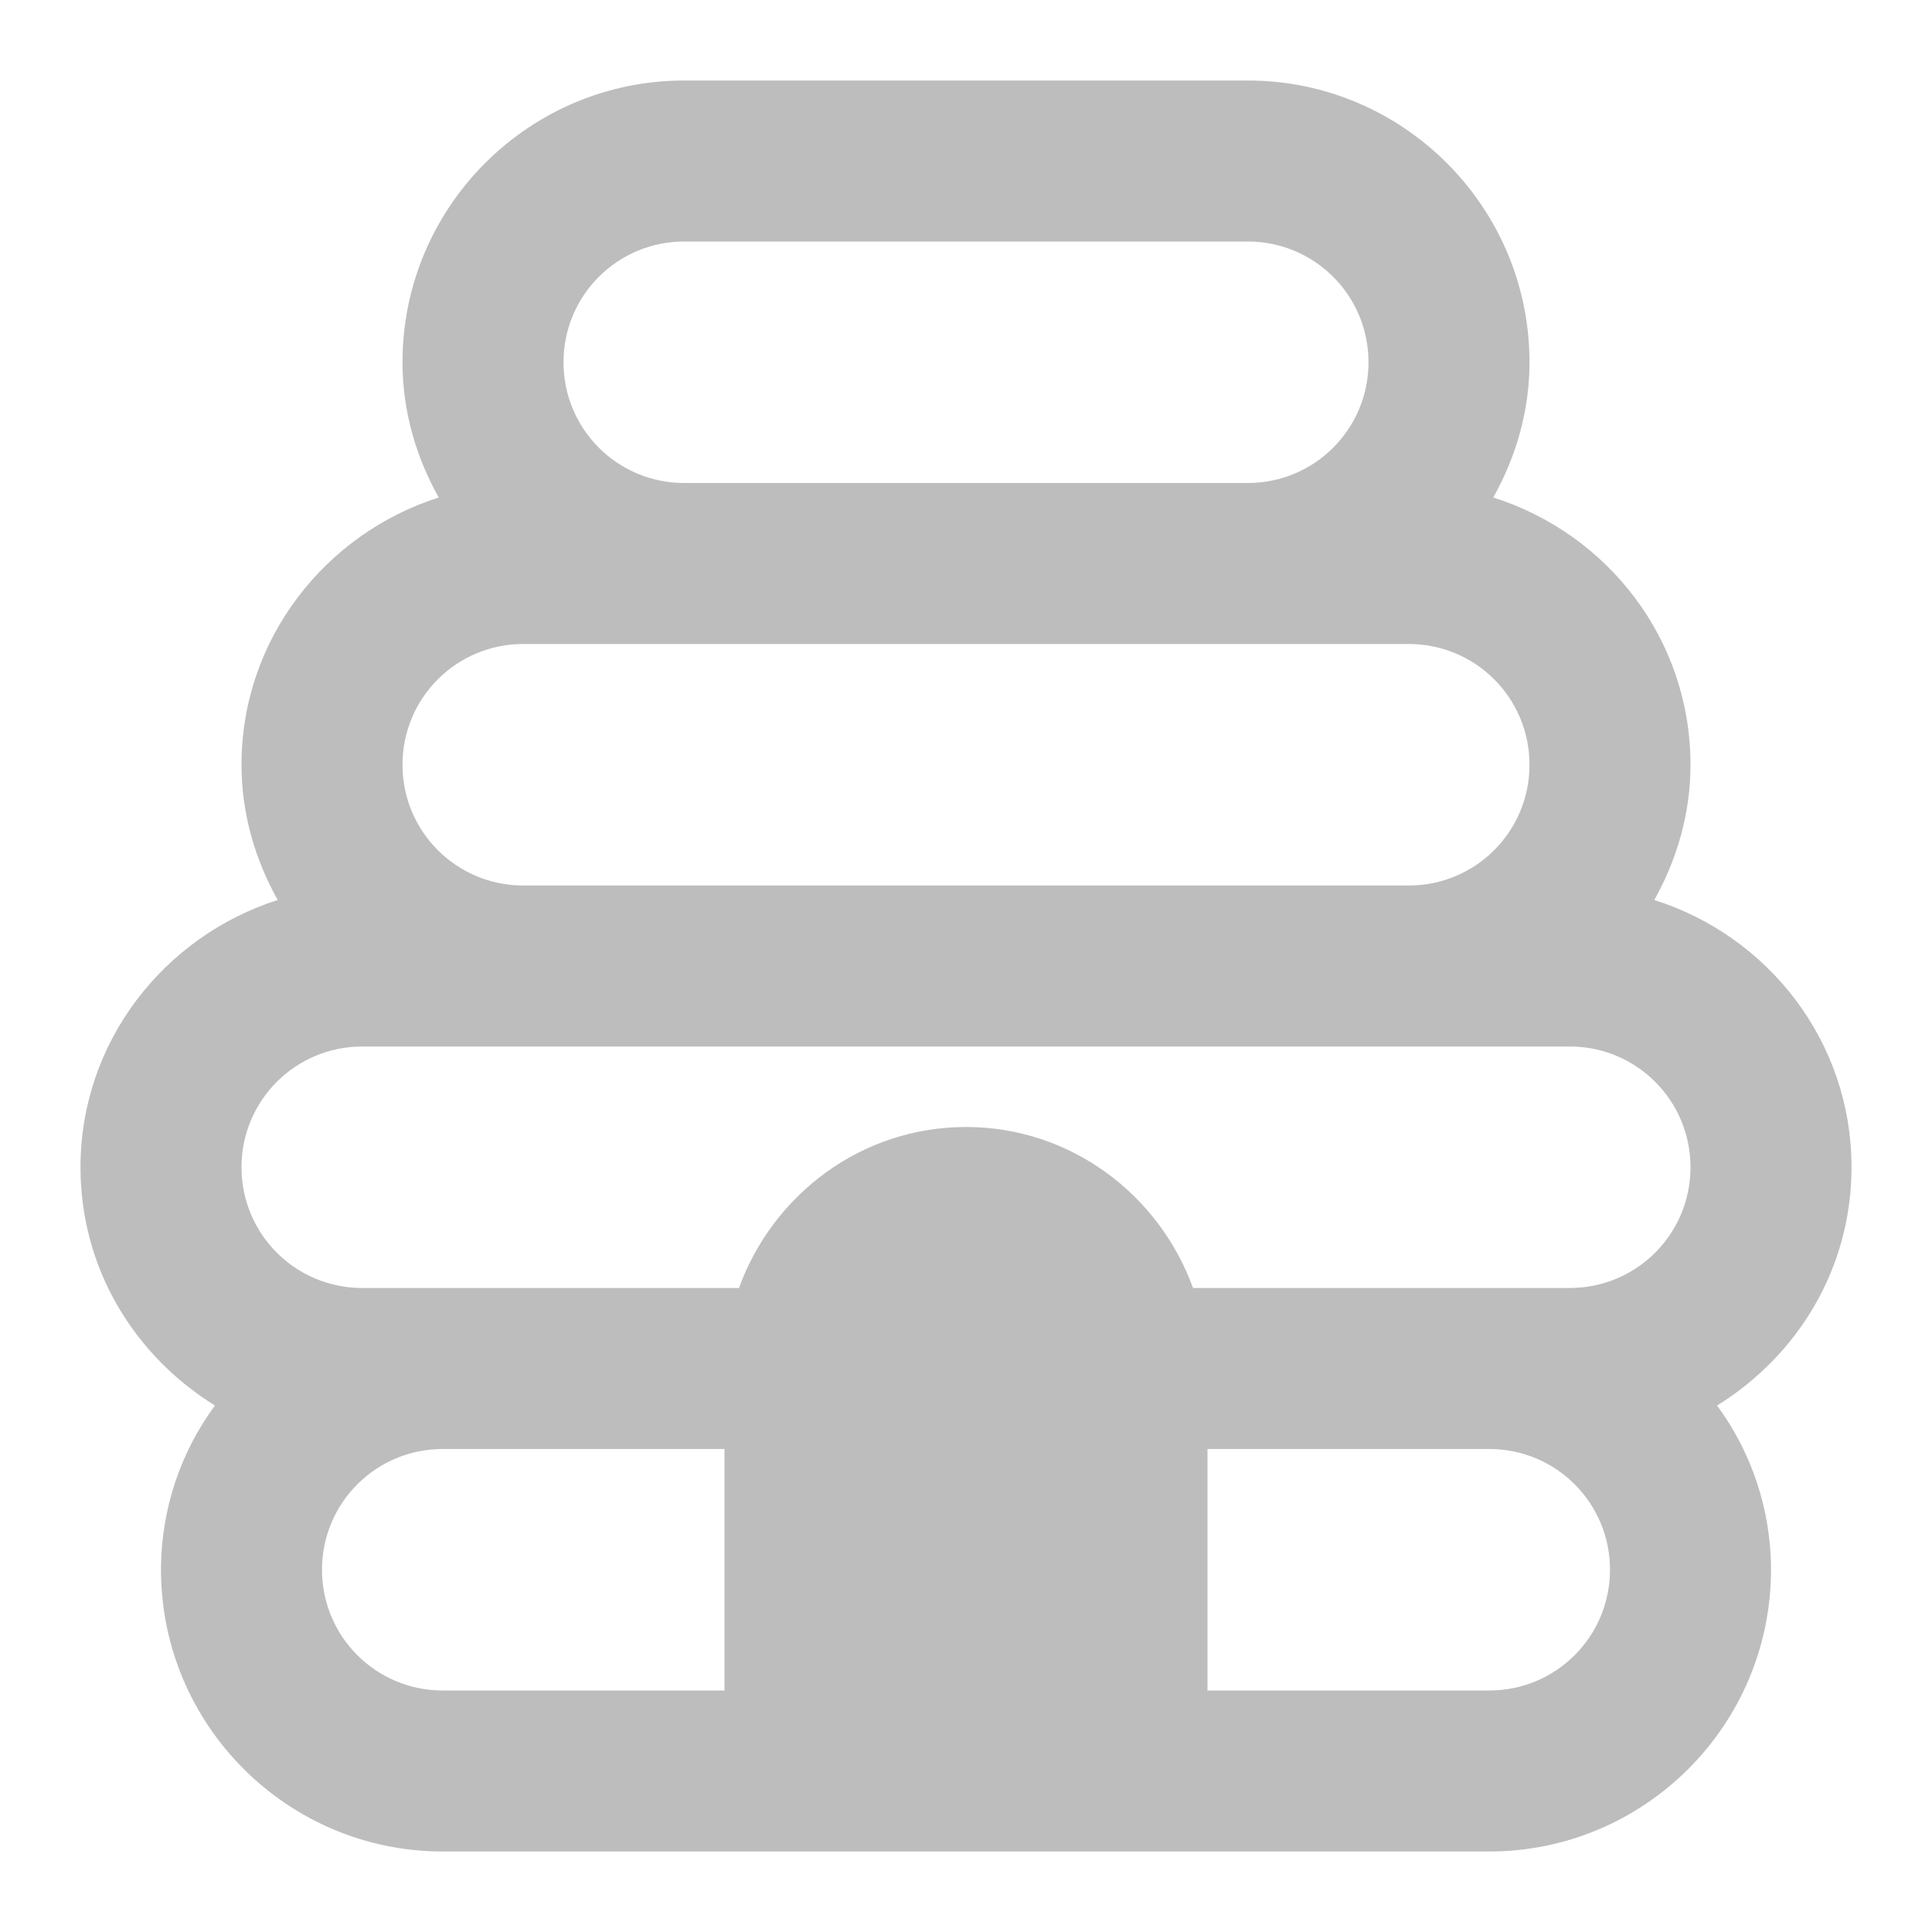
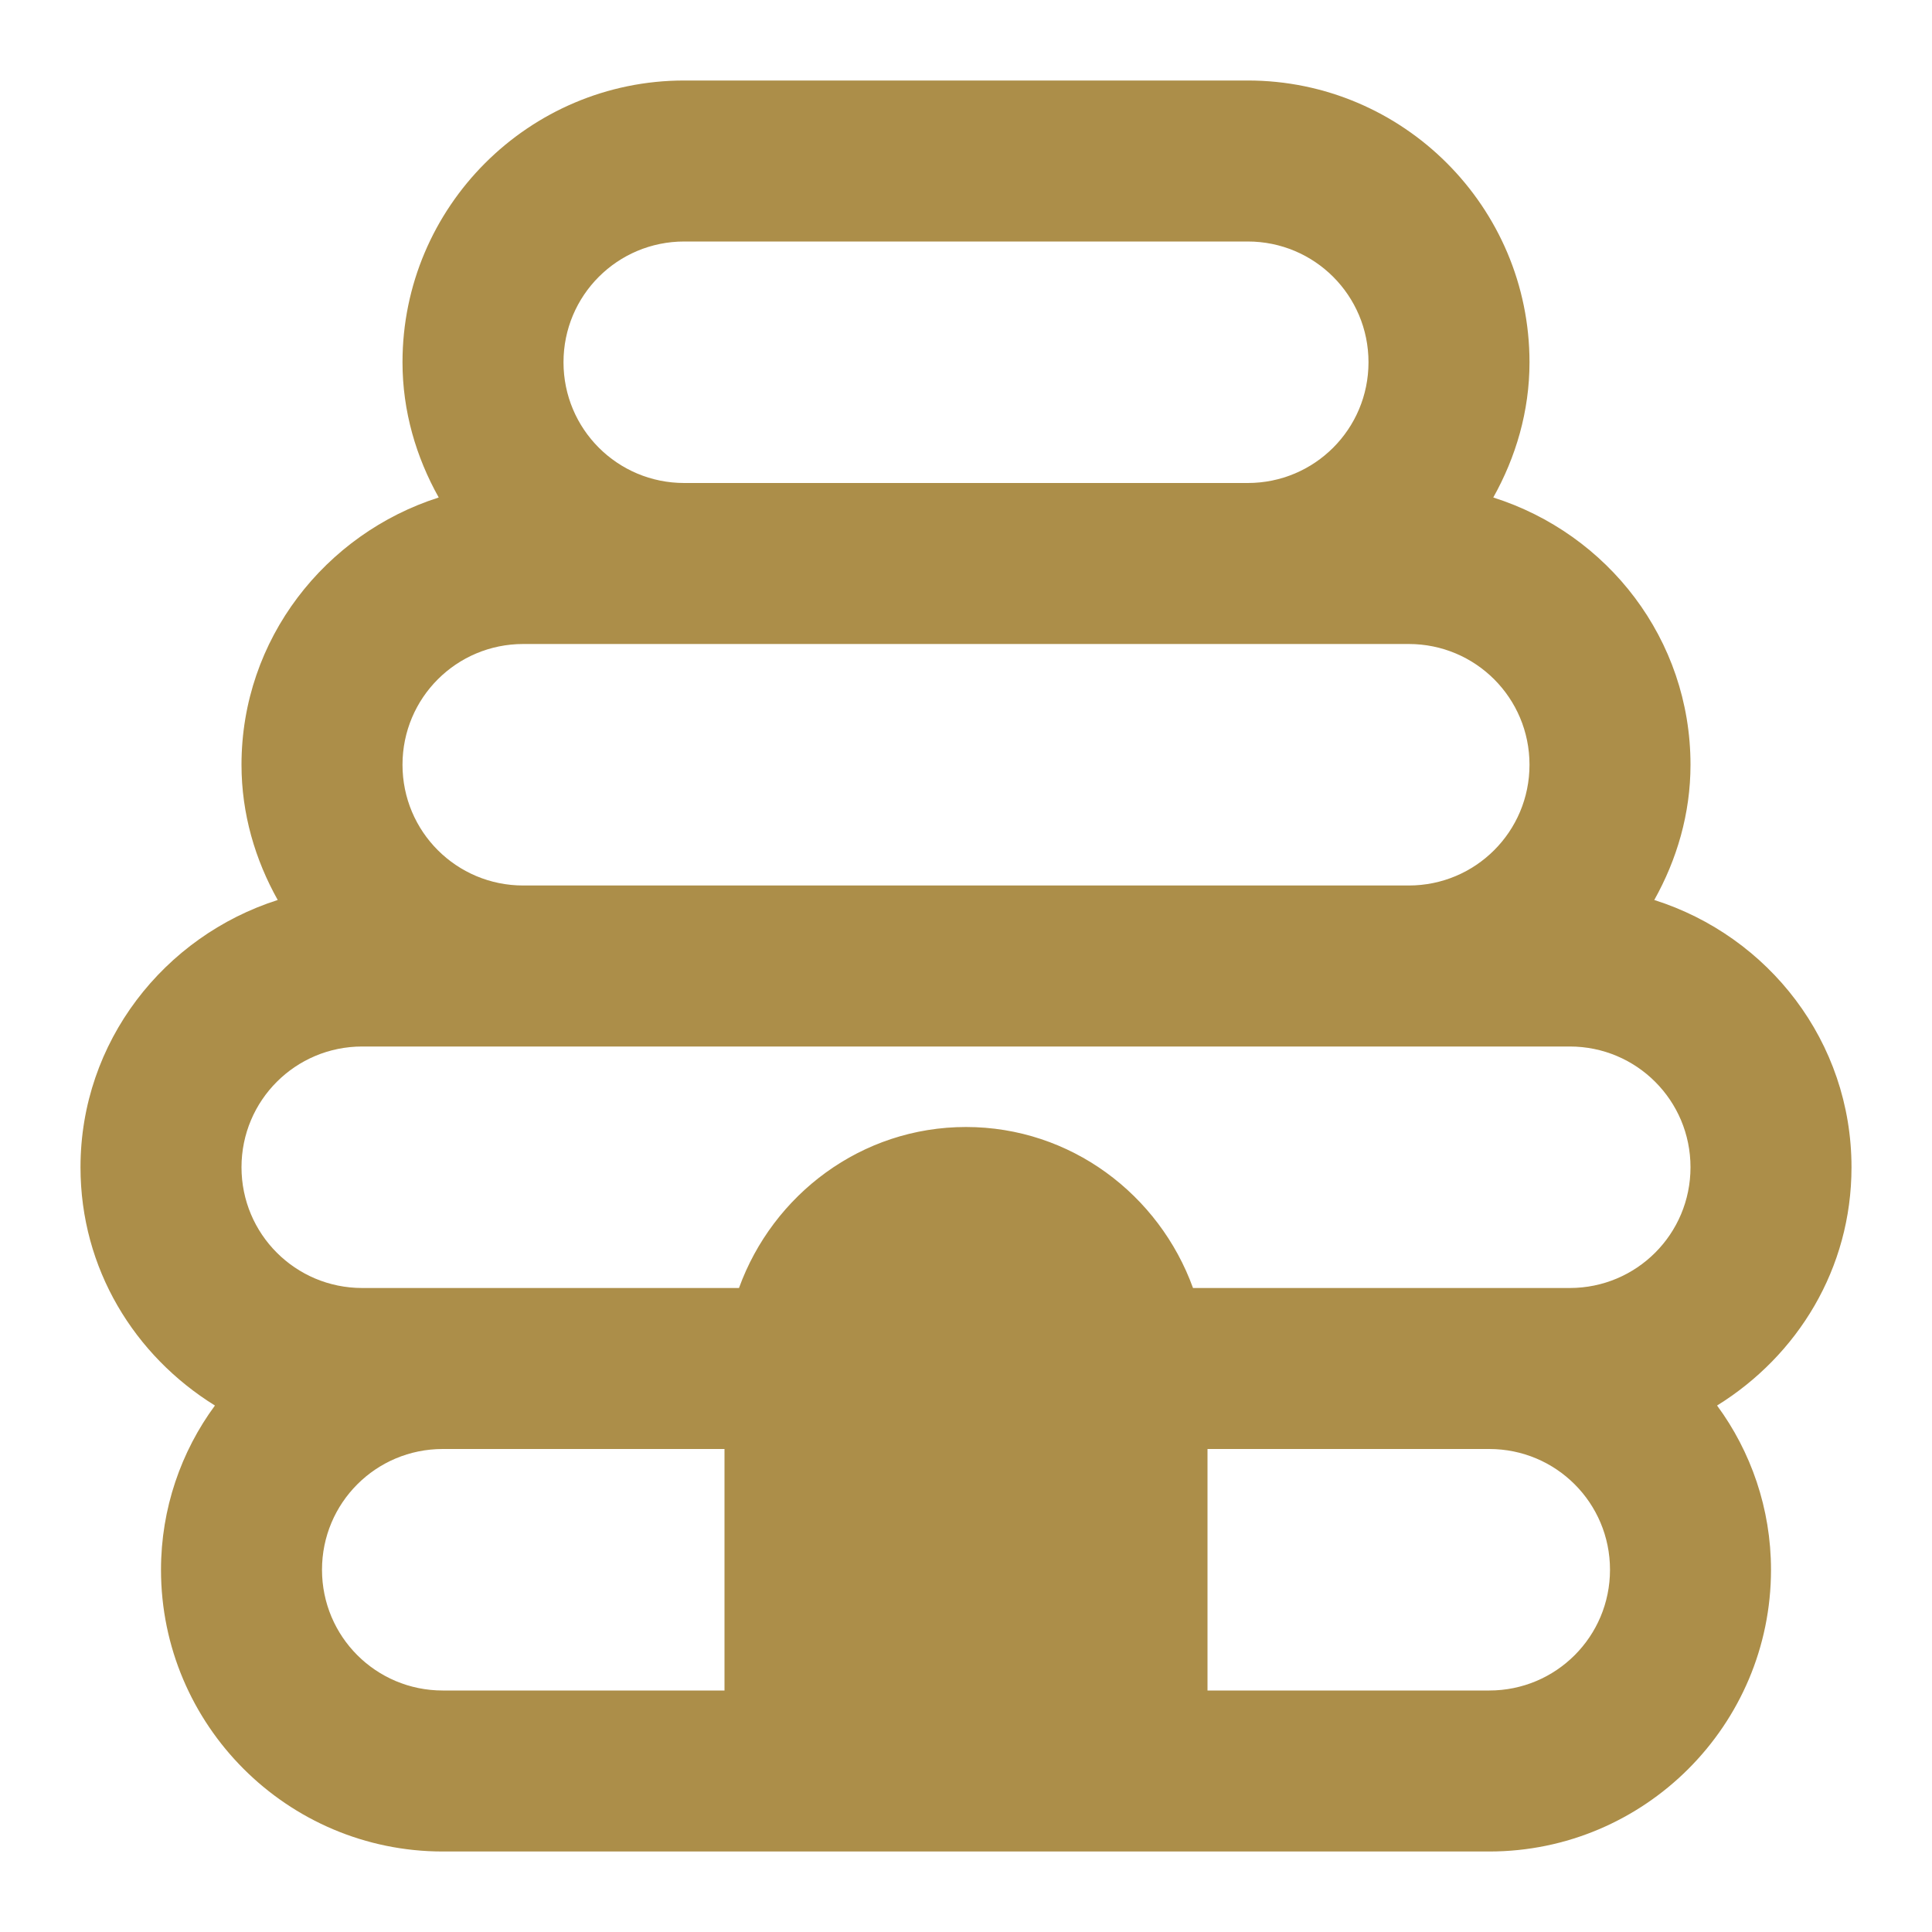
<svg xmlns="http://www.w3.org/2000/svg" viewBox="0 0 24 24">
-   <path d="M23 14.5C23 12.94 21.97 11.63 20.55 11.18C20.83 10.68 21 10.11 21 9.5C21 7.94 19.97 6.63 18.55 6.18C18.83 5.68 19 5.11 19 4.5C19 2.57 17.43 1 15.5 1H8.5C6.57 1 5 2.57 5 4.5C5 5.11 5.17 5.68 5.45 6.18C4.04 6.63 3 7.94 3 9.5C3 10.11 3.17 10.68 3.45 11.18C2.04 11.63 1 12.94 1 14.5C1 15.76 1.67 16.84 2.67 17.46C2.25 18.03 2 18.74 2 19.5C2 21.43 3.57 23 5.5 23H18.5C20.43 23 22 21.43 22 19.5C22 18.74 21.75 18.03 21.33 17.46C22.33 16.84 23 15.76 23 14.5M8.5 3H15.5C16.33 3 17 3.67 17 4.5S16.33 6 15.5 6H8.5C7.67 6 7 5.33 7 4.5S7.67 3 8.5 3M6.5 8H17.5C18.33 8 19 8.67 19 9.5S18.33 11 17.5 11H6.5C5.67 11 5 10.33 5 9.5S5.67 8 6.5 8M4 19.5C4 18.67 4.67 18 5.5 18H9V21H5.5C4.67 21 4 20.33 4 19.5M18.5 21H15V18H18.5C19.33 18 20 18.67 20 19.5S19.33 21 18.5 21M19.5 16H14.82C14.4 14.84 13.3 14 12 14S9.6 14.84 9.18 16H4.5C3.67 16 3 15.33 3 14.5S3.67 13 4.5 13H19.5C20.33 13 21 13.67 21 14.5S20.33 16 19.5 16Z" fill="#BDBDBD" />
+   <path d="M23 14.5C23 12.94 21.97 11.63 20.55 11.18C20.83 10.68 21 10.11 21 9.5C21 7.94 19.97 6.63 18.55 6.18C18.83 5.68 19 5.11 19 4.5C19 2.57 17.43 1 15.5 1H8.5C6.57 1 5 2.57 5 4.5C5 5.11 5.17 5.68 5.45 6.18C4.04 6.63 3 7.94 3 9.5C3 10.11 3.17 10.68 3.45 11.18C2.04 11.63 1 12.94 1 14.5C1 15.76 1.67 16.84 2.67 17.46C2.25 18.03 2 18.74 2 19.5C2 21.43 3.57 23 5.5 23H18.5C20.43 23 22 21.43 22 19.5C22 18.74 21.75 18.03 21.33 17.46C22.33 16.84 23 15.76 23 14.5M8.5 3H15.5C16.33 3 17 3.67 17 4.5S16.33 6 15.5 6H8.5C7.67 6 7 5.33 7 4.5S7.67 3 8.5 3M6.5 8H17.5C18.33 8 19 8.67 19 9.5S18.33 11 17.5 11H6.5C5.67 11 5 10.33 5 9.5S5.67 8 6.5 8M4 19.5C4 18.67 4.67 18 5.5 18H9V21H5.5C4.67 21 4 20.33 4 19.5M18.5 21H15V18H18.5C19.33 18 20 18.67 20 19.5S19.33 21 18.5 21M19.5 16H14.82C14.4 14.84 13.3 14 12 14S9.6 14.84 9.18 16H4.5C3.67 16 3 15.33 3 14.5S3.67 13 4.5 13H19.5C20.33 13 21 13.67 21 14.5S20.33 16 19.5 16Z" fill="#AC8E49" />
</svg>
